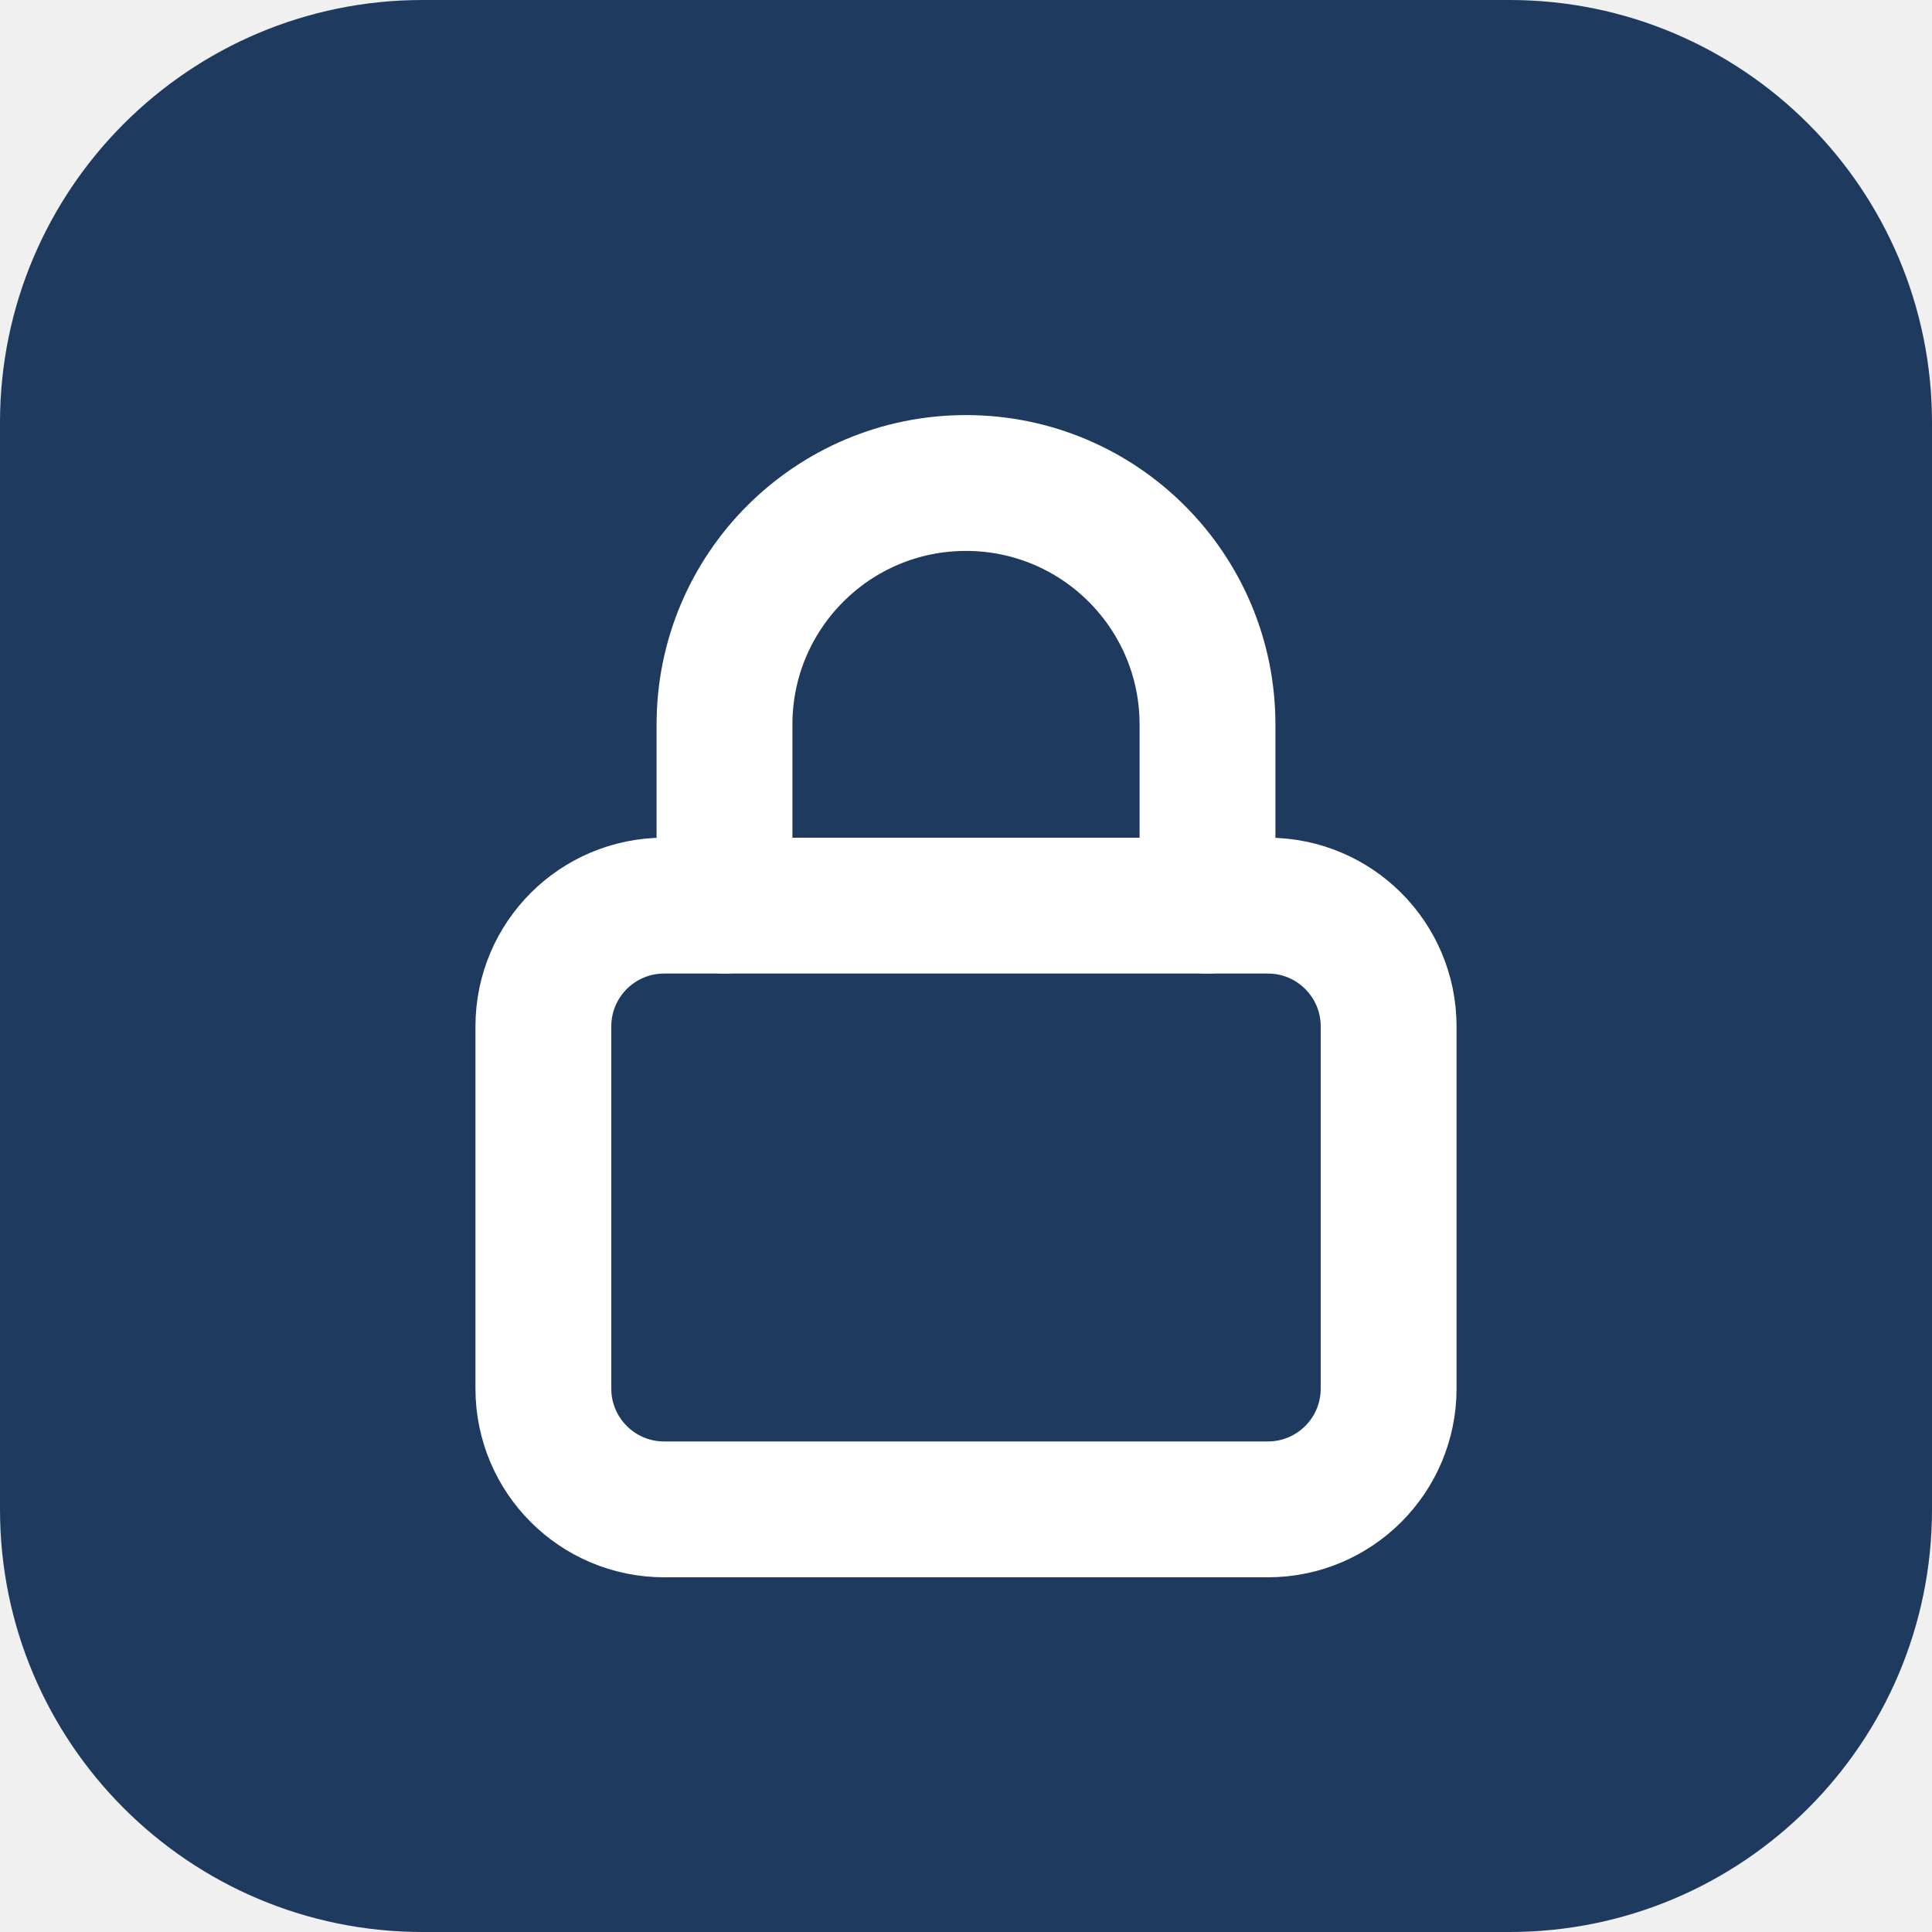
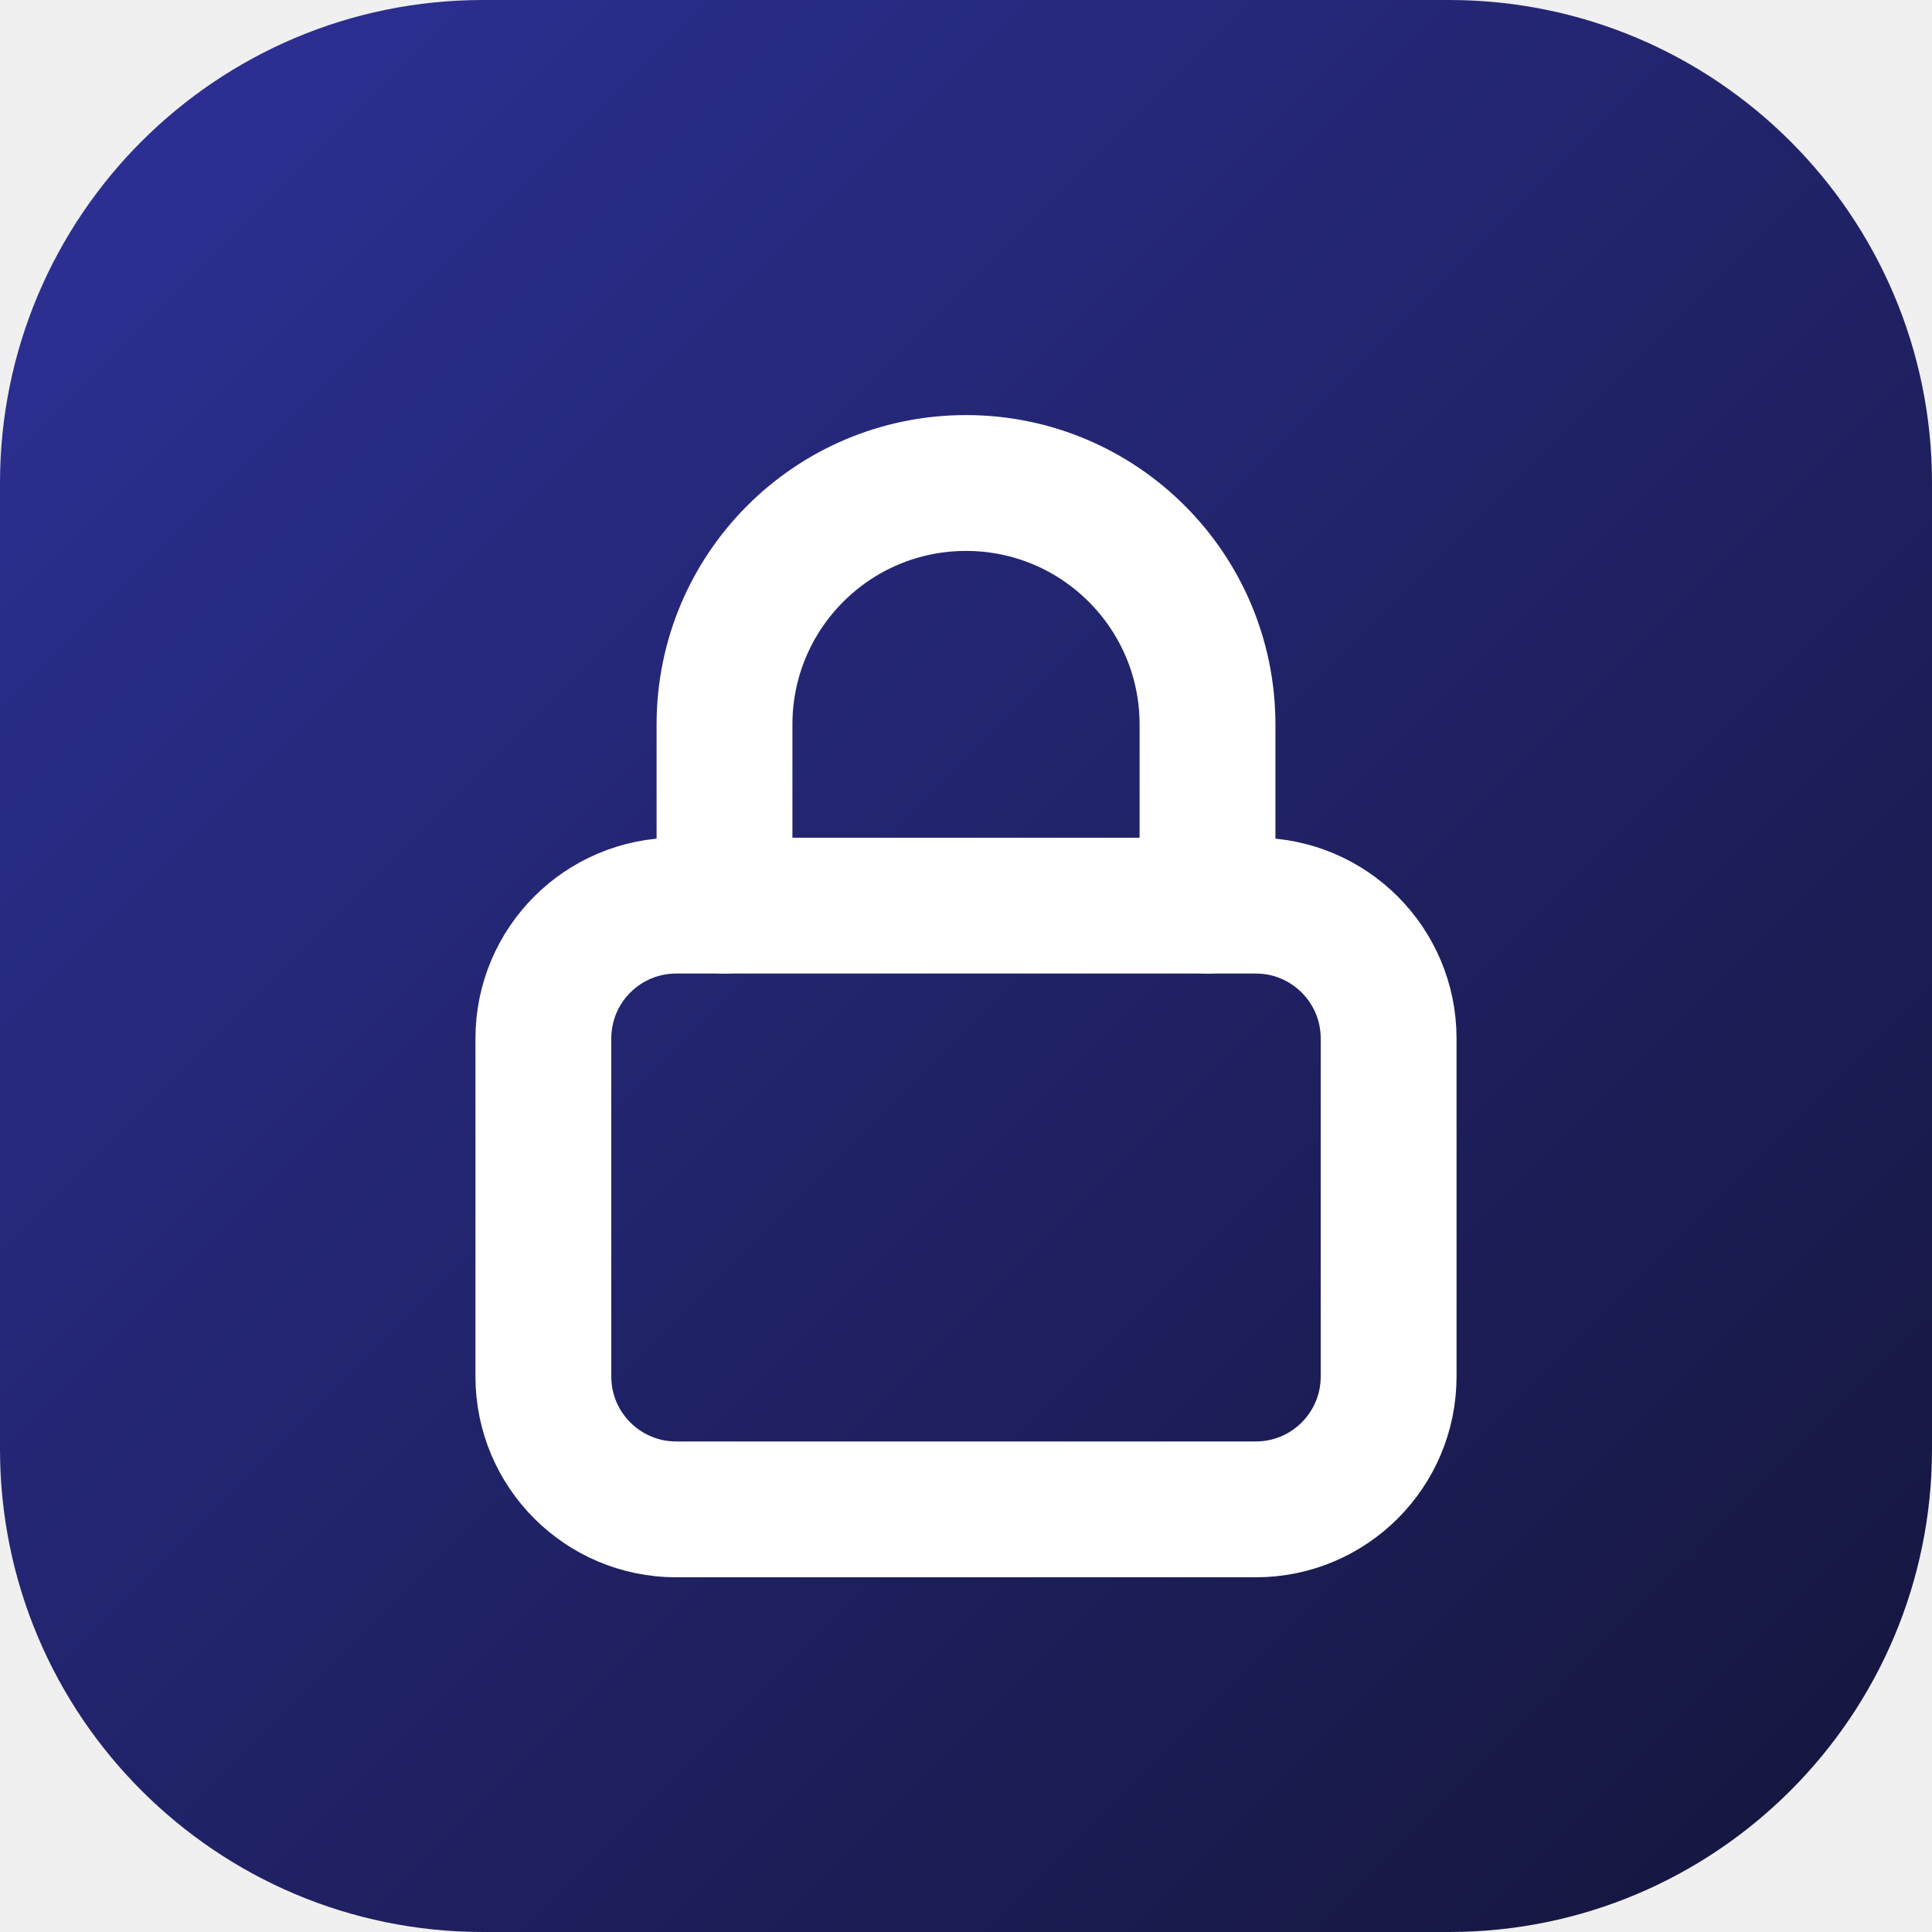
<svg xmlns="http://www.w3.org/2000/svg" viewBox="0 0 32 32">
-   <rect width="32" height="32" rx="7" fill="#1e3a5f" />
-   <rect x="9" y="15" width="14" height="10" rx="2" fill="none" stroke="#fff" stroke-width="2.25" stroke-linejoin="round" />
+   <defs>
+     <linearGradient id="bg" x1="0" y1="0" x2="1" y2="1">
+       <stop offset="0%" stop-color="#2e3199" />
+       <stop offset="100%" stop-color="#14153a" />
+     </linearGradient>
+   </defs>
+   <rect width="32" height="32" rx="8" fill="url(#bg)" />
+   <rect x="9" y="15" width="14" height="10" rx="2.2" fill="none" stroke="#fff" stroke-width="2.25" stroke-linejoin="round" />
  <path d="M12 15v-3a4 4 0 0 1 8 0v3" fill="none" stroke="#fff" stroke-width="2.25" stroke-linecap="round" />
</svg>
